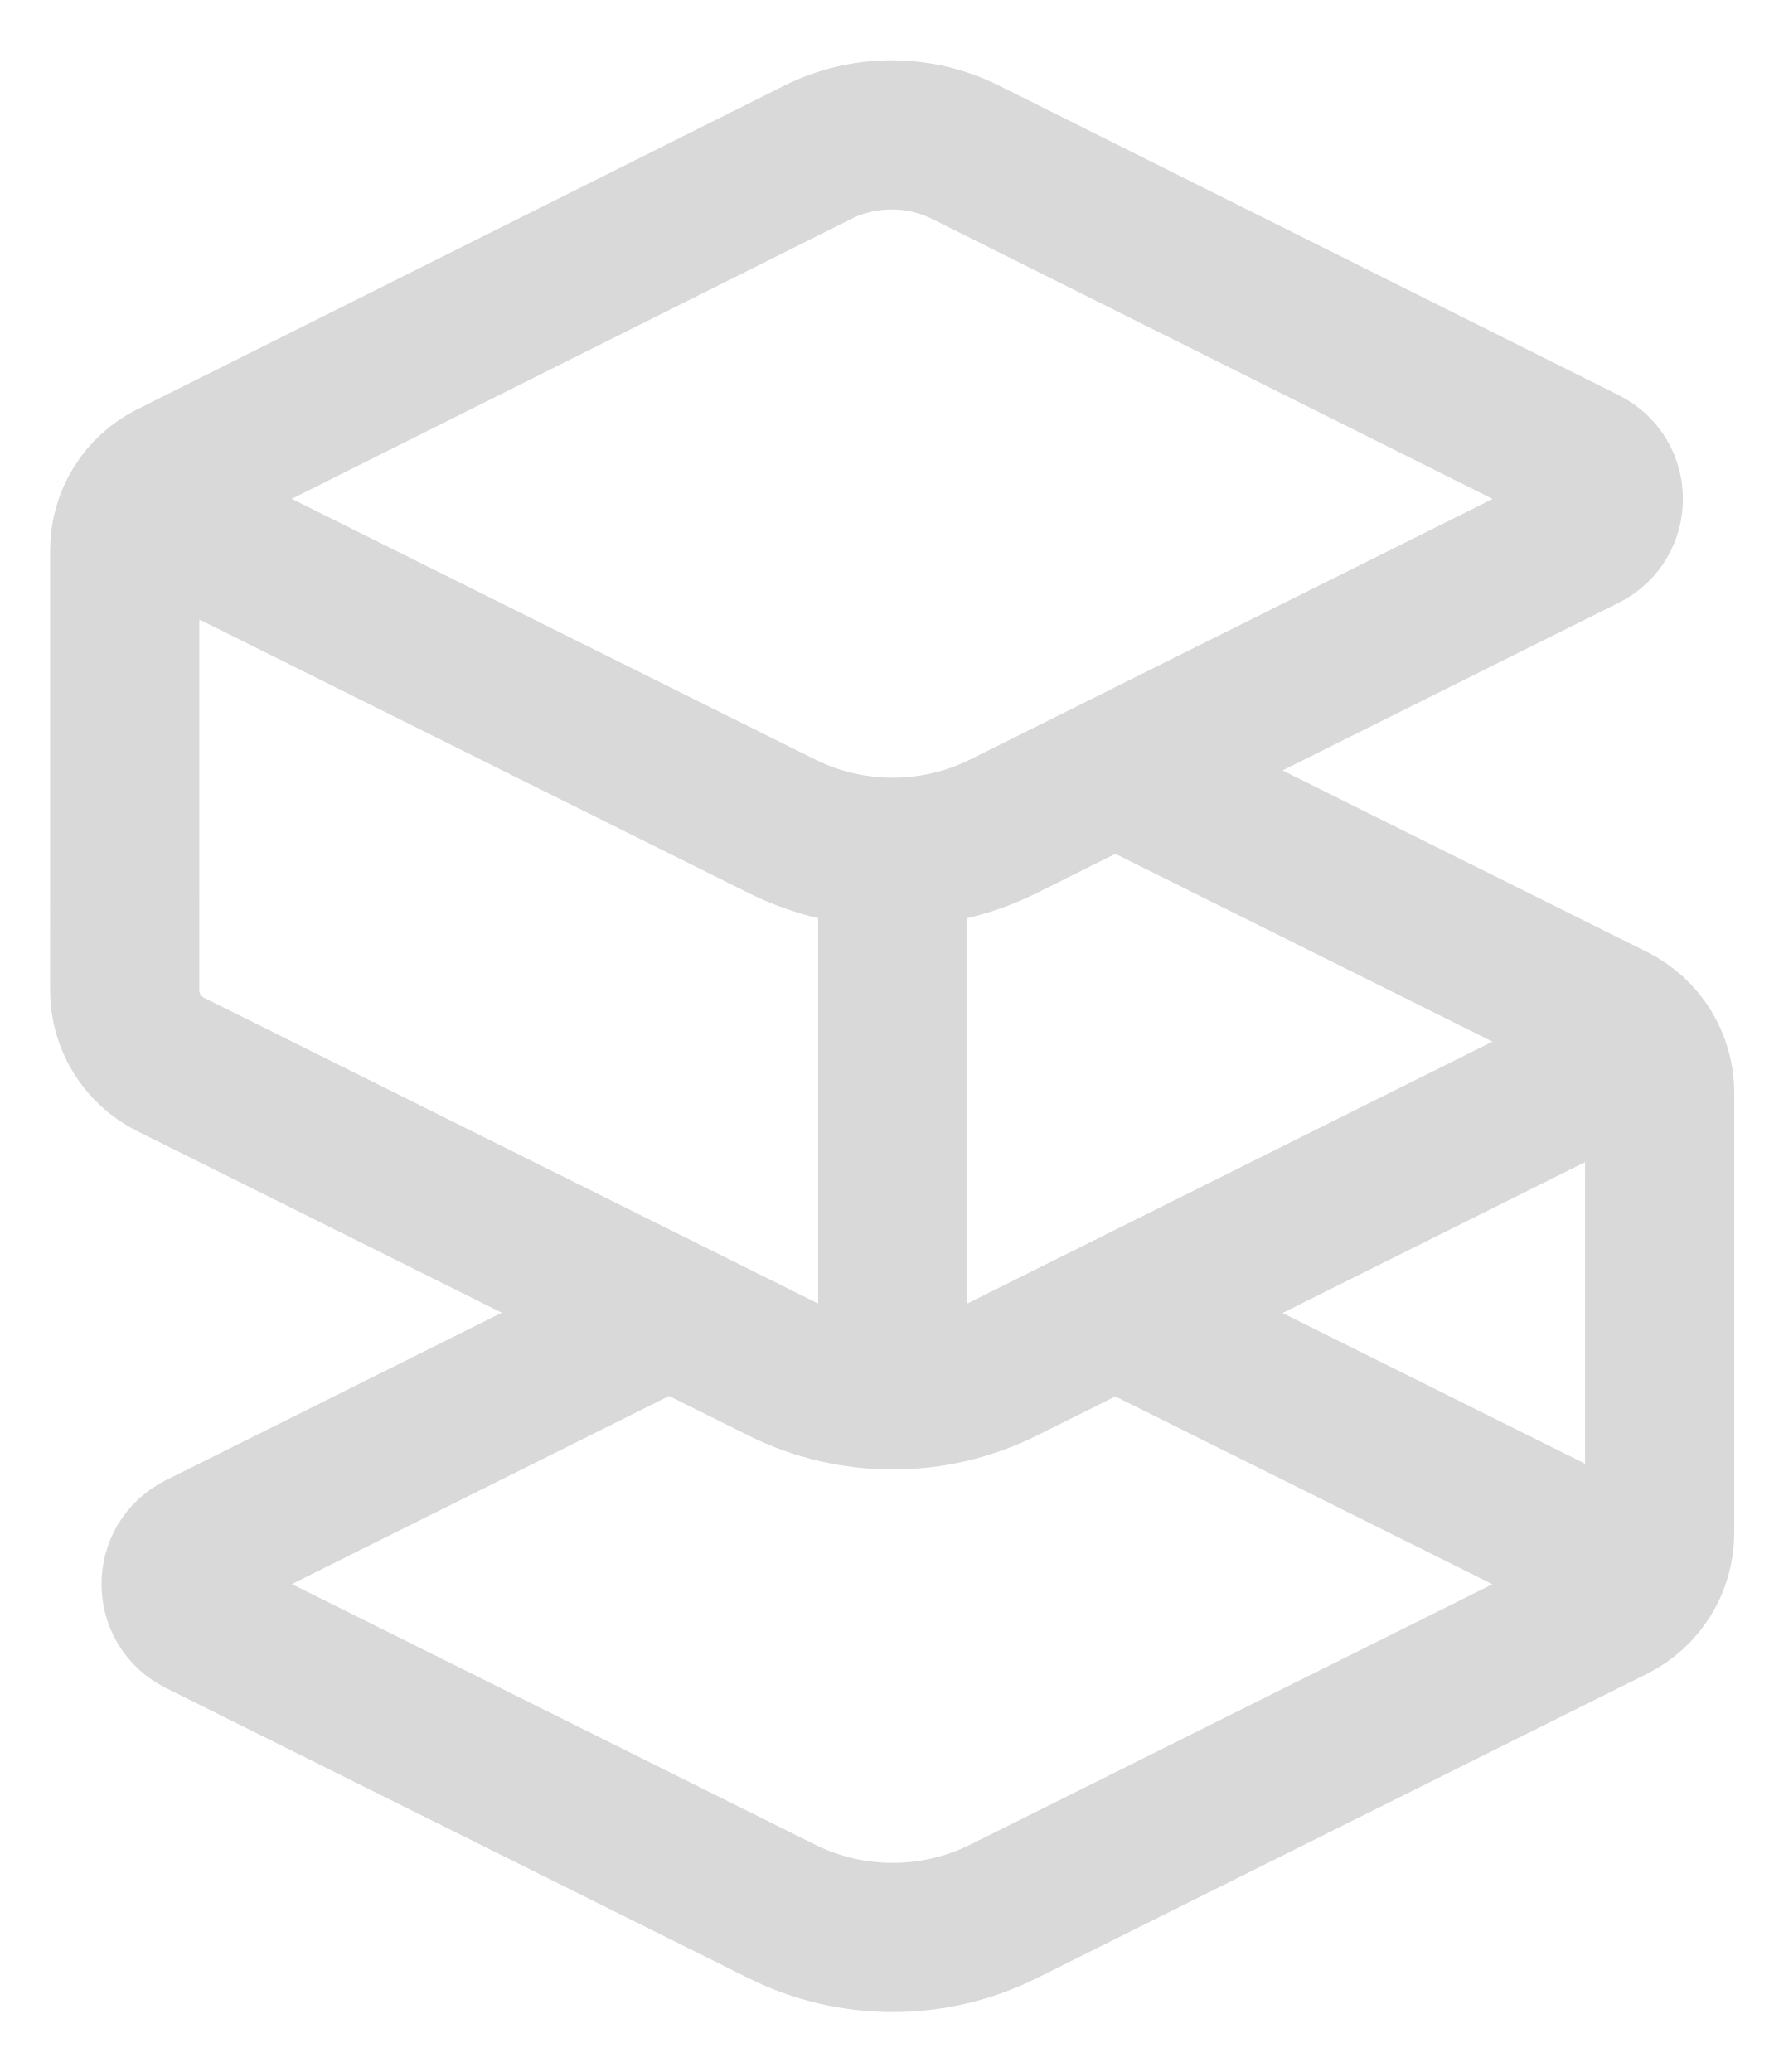
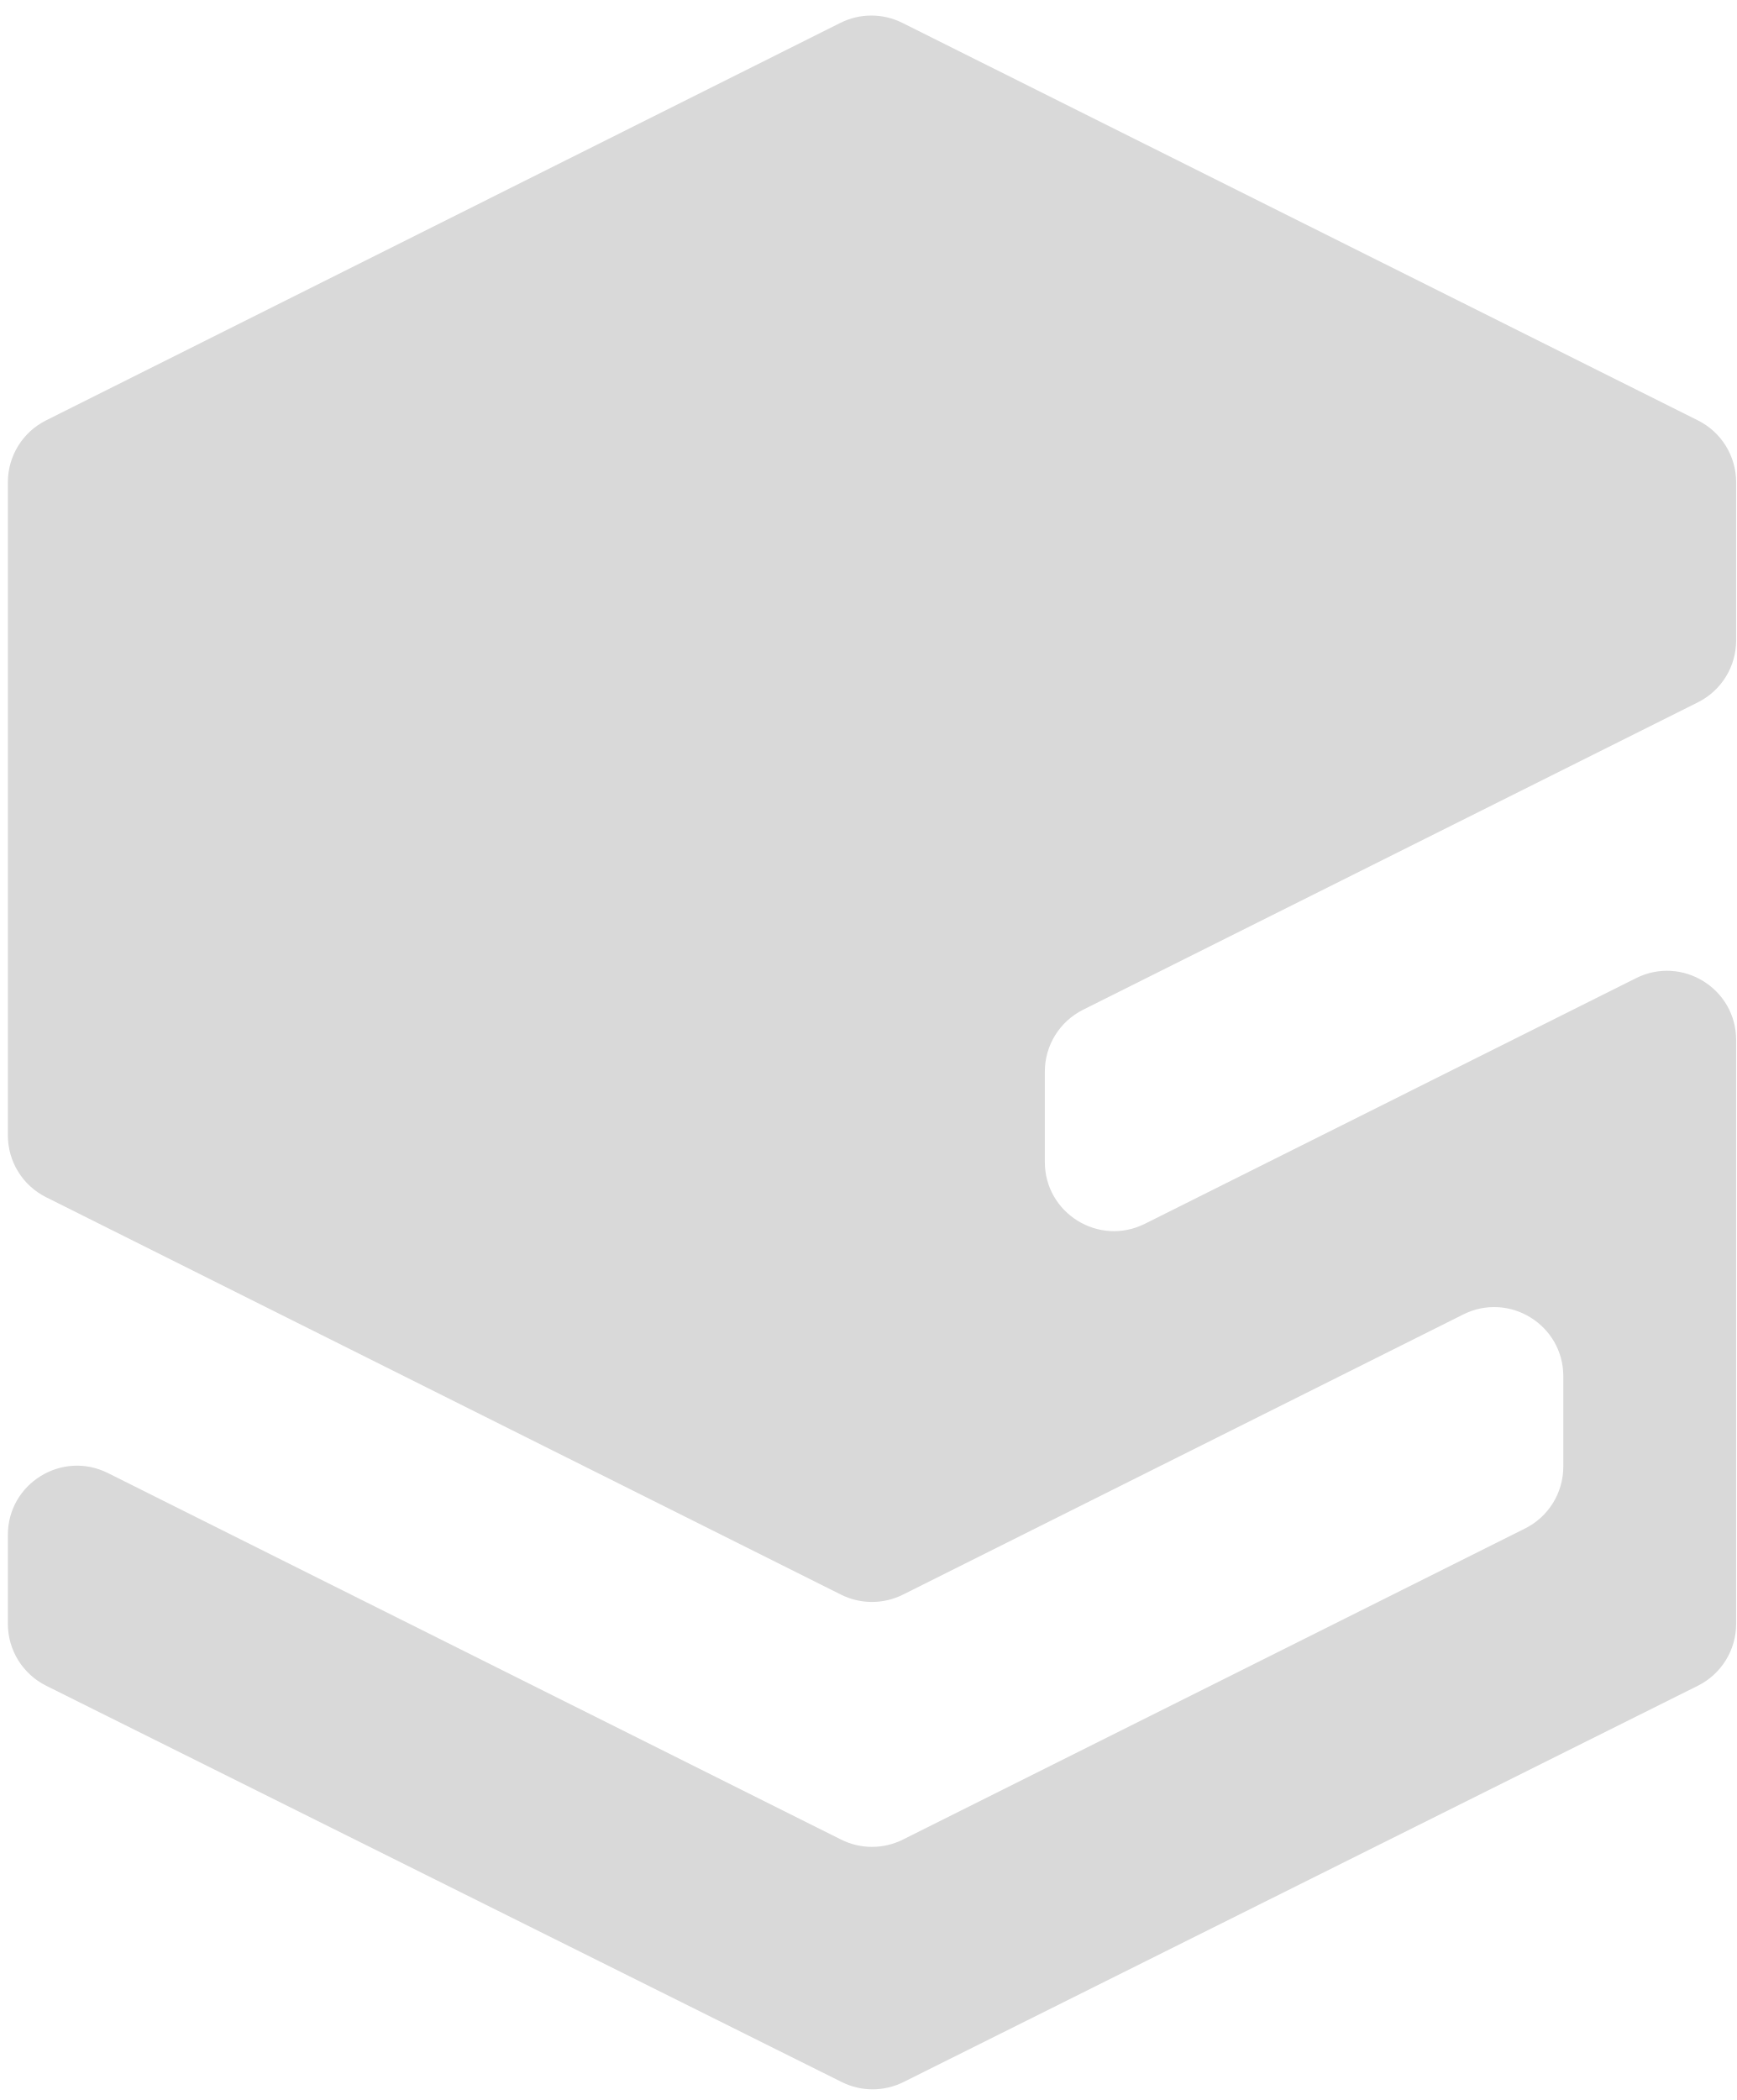
- <svg xmlns="http://www.w3.org/2000/svg" width="214" height="250" viewBox="0 0 214 250" fill="none">
-   <path d="M134.542 92.964L194.665 122.912C198.061 124.603 200.207 128.07 200.207 131.864L200.204 184.953C200.204 188.744 198.06 192.209 194.668 193.901L121.072 230.613C112.645 234.817 102.734 234.819 94.305 230.621L24.015 195.609C20.322 193.77 20.321 188.501 24.013 186.66L80.705 158.379M134.542 158.43L167.373 174.785M107.695 102.453L107.696 167.919M61.371 83.282L94.31 99.689C102.739 103.888 112.651 103.885 121.077 99.681L191.245 64.677C194.935 62.837 194.936 57.573 191.248 55.731L116.503 18.385C110.872 15.572 104.244 15.573 98.614 18.39L20.57 57.442C17.184 59.137 15.046 62.598 15.045 66.385L15.043 119.48C15.042 123.274 17.188 126.741 20.584 128.432L94.31 165.155C102.739 169.354 112.651 169.351 121.077 165.147L153.951 148.748M19.246 62.299L65.571 85.374M196.92 127.312L150.664 150.388M196.408 189.248L163.577 172.894" stroke="#D9D9D9" stroke-width="18" />
+ <svg xmlns="http://www.w3.org/2000/svg" width="201" height="243" viewBox="0 0 201 243" fill="none">
+   <path d="M104.414 2.642C102.161 1.517 99.51 1.518 97.258 2.644L5.33 48.644C2.621 49.999 0.91 52.769 0.91 55.798V131.38C0.91 134.411 2.622 137.181 5.333 138.536L97.331 184.525C99.583 185.651 102.233 185.65 104.485 184.524L169.332 152.101C174.652 149.441 180.91 153.309 180.91 159.256V169.71C180.91 172.74 179.198 175.51 176.488 176.865L104.487 212.866C102.235 213.992 99.585 213.992 97.333 212.866L12.487 170.453C7.168 167.794 0.91 171.662 0.91 177.609V187.903C0.91 190.937 2.627 193.711 5.343 195.064L97.415 240.926C99.663 242.046 102.306 242.045 104.553 240.924L196.481 195.065C199.195 193.711 200.91 190.939 200.91 187.906V120.342C200.91 114.395 194.652 110.527 189.332 113.186L132.488 141.609C127.169 144.268 120.91 140.4 120.91 134.453V124C120.91 120.97 122.622 118.2 125.332 116.845L196.488 81.267C199.198 79.912 200.91 77.142 200.91 74.112V55.801C200.91 52.77 199.197 50 196.486 48.645L104.414 2.642Z" fill="#D9D9D9" />
</svg>
